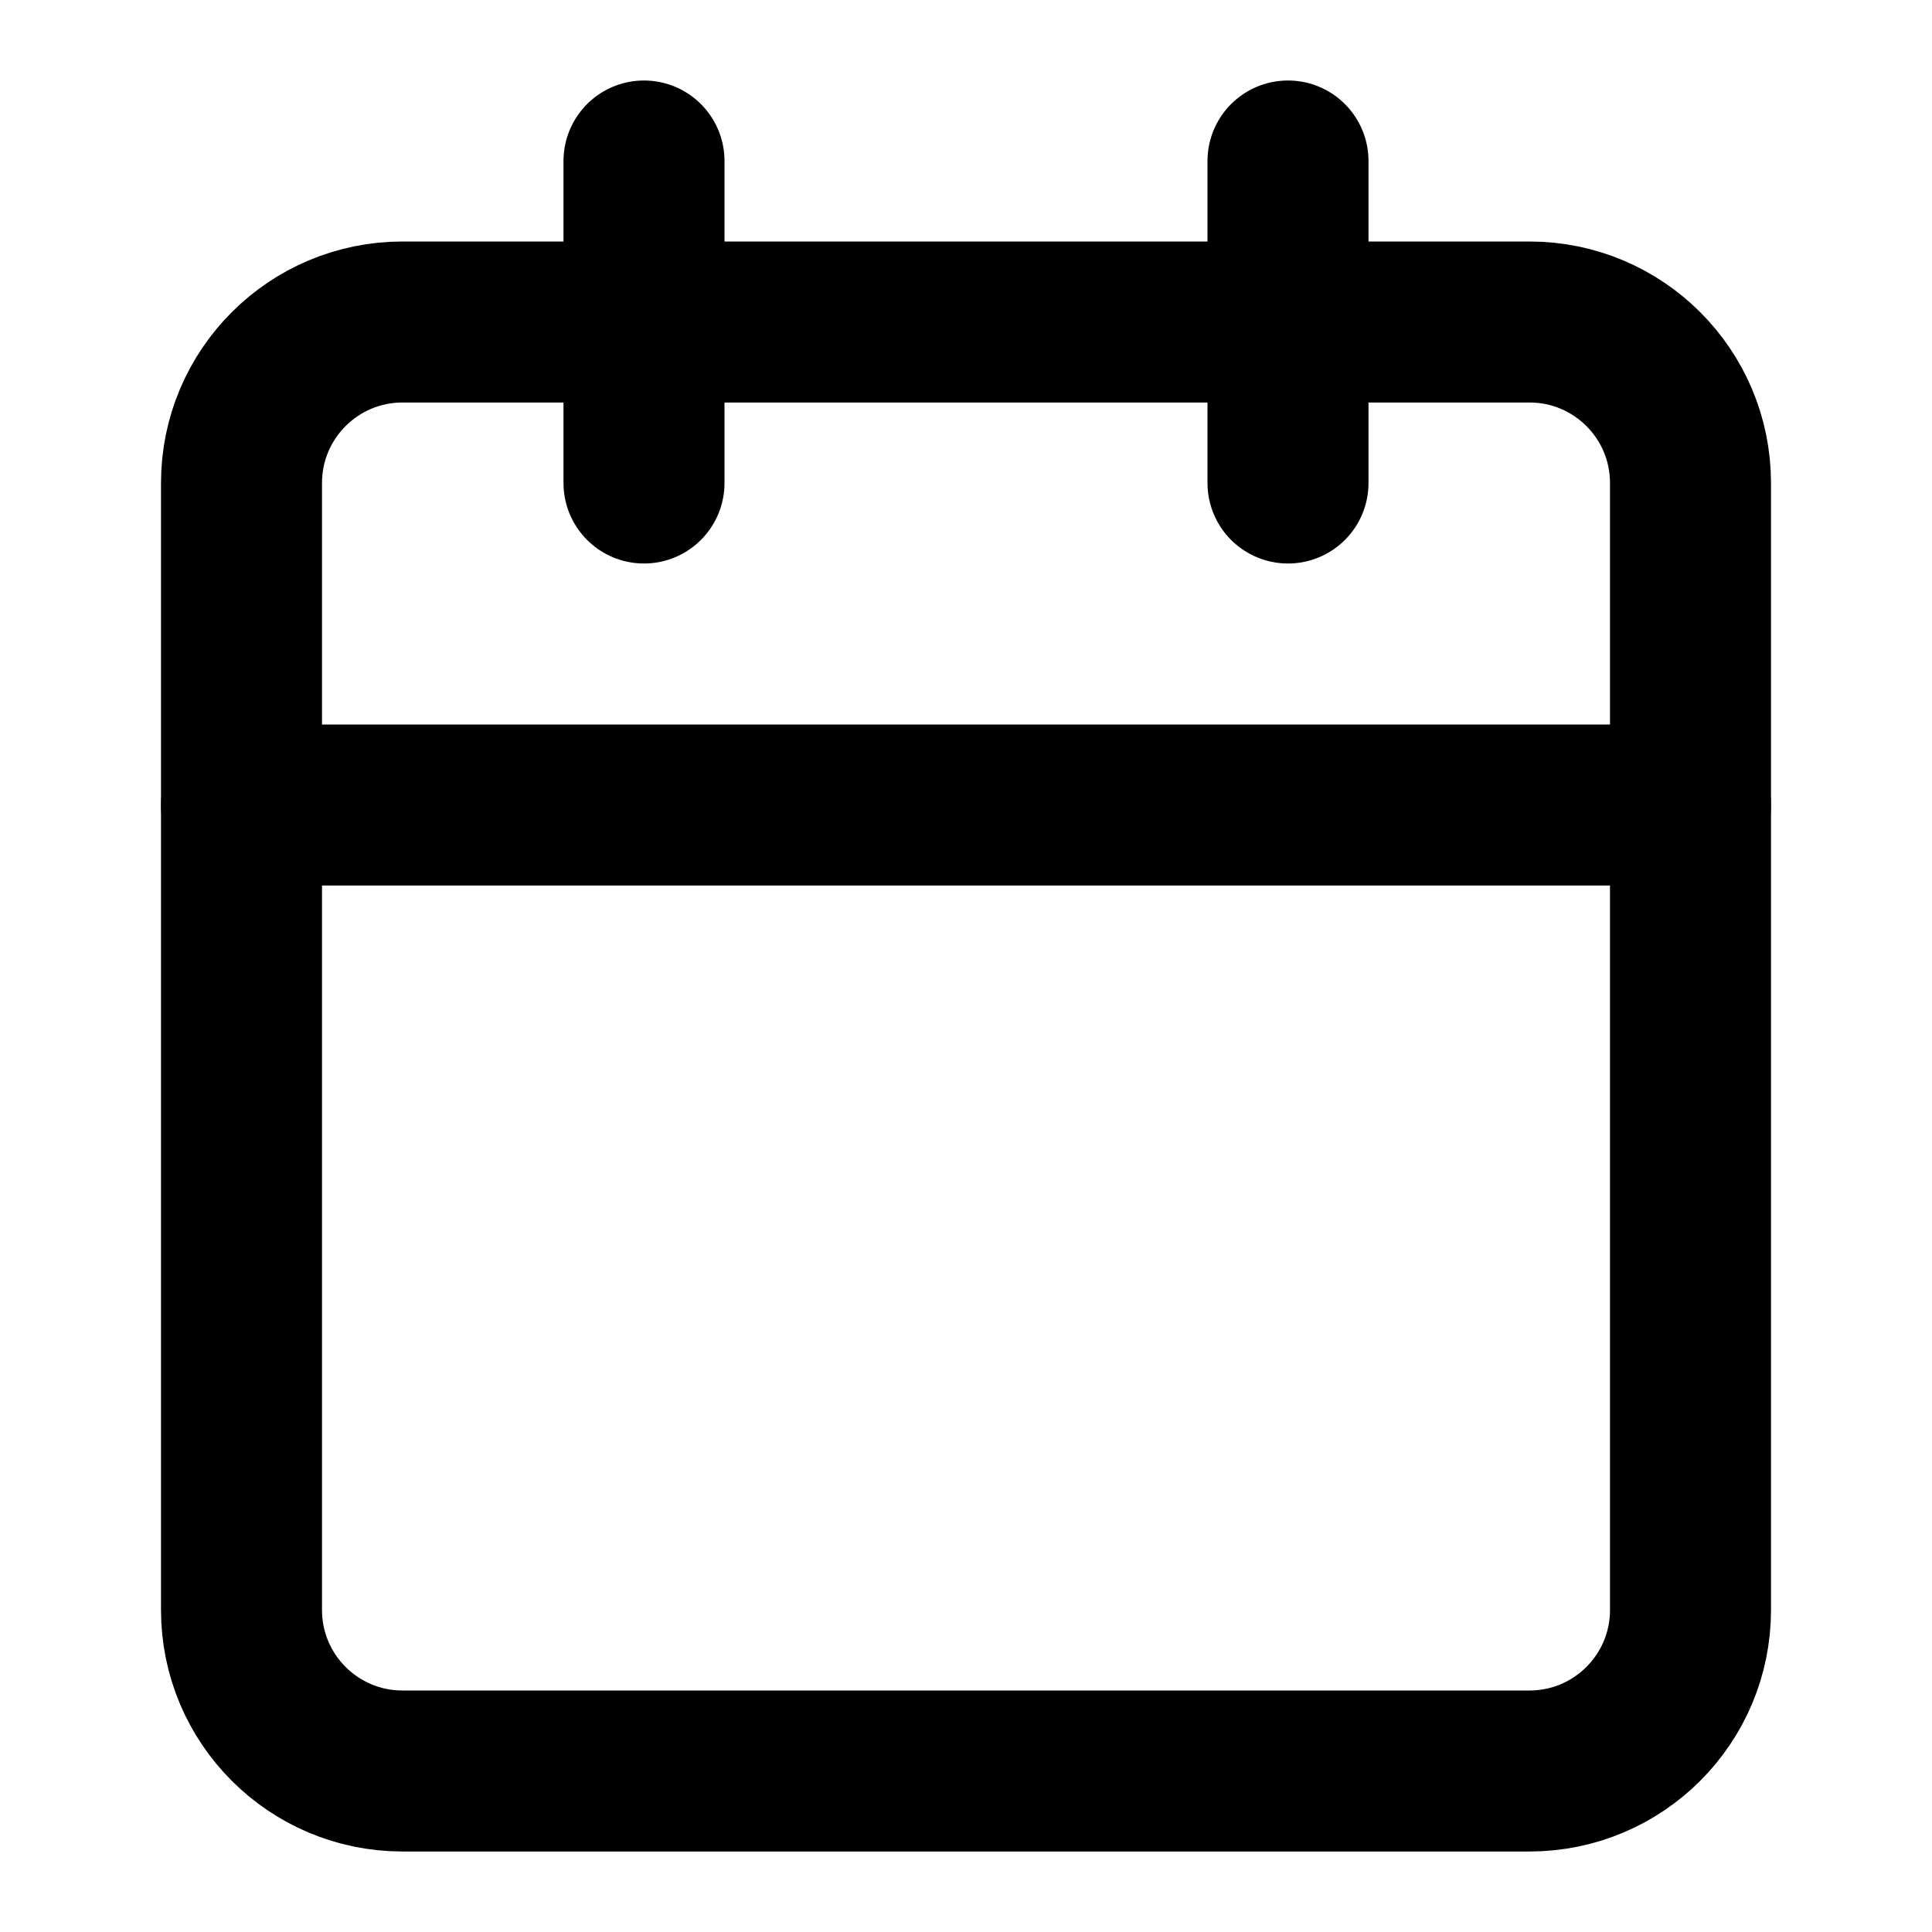
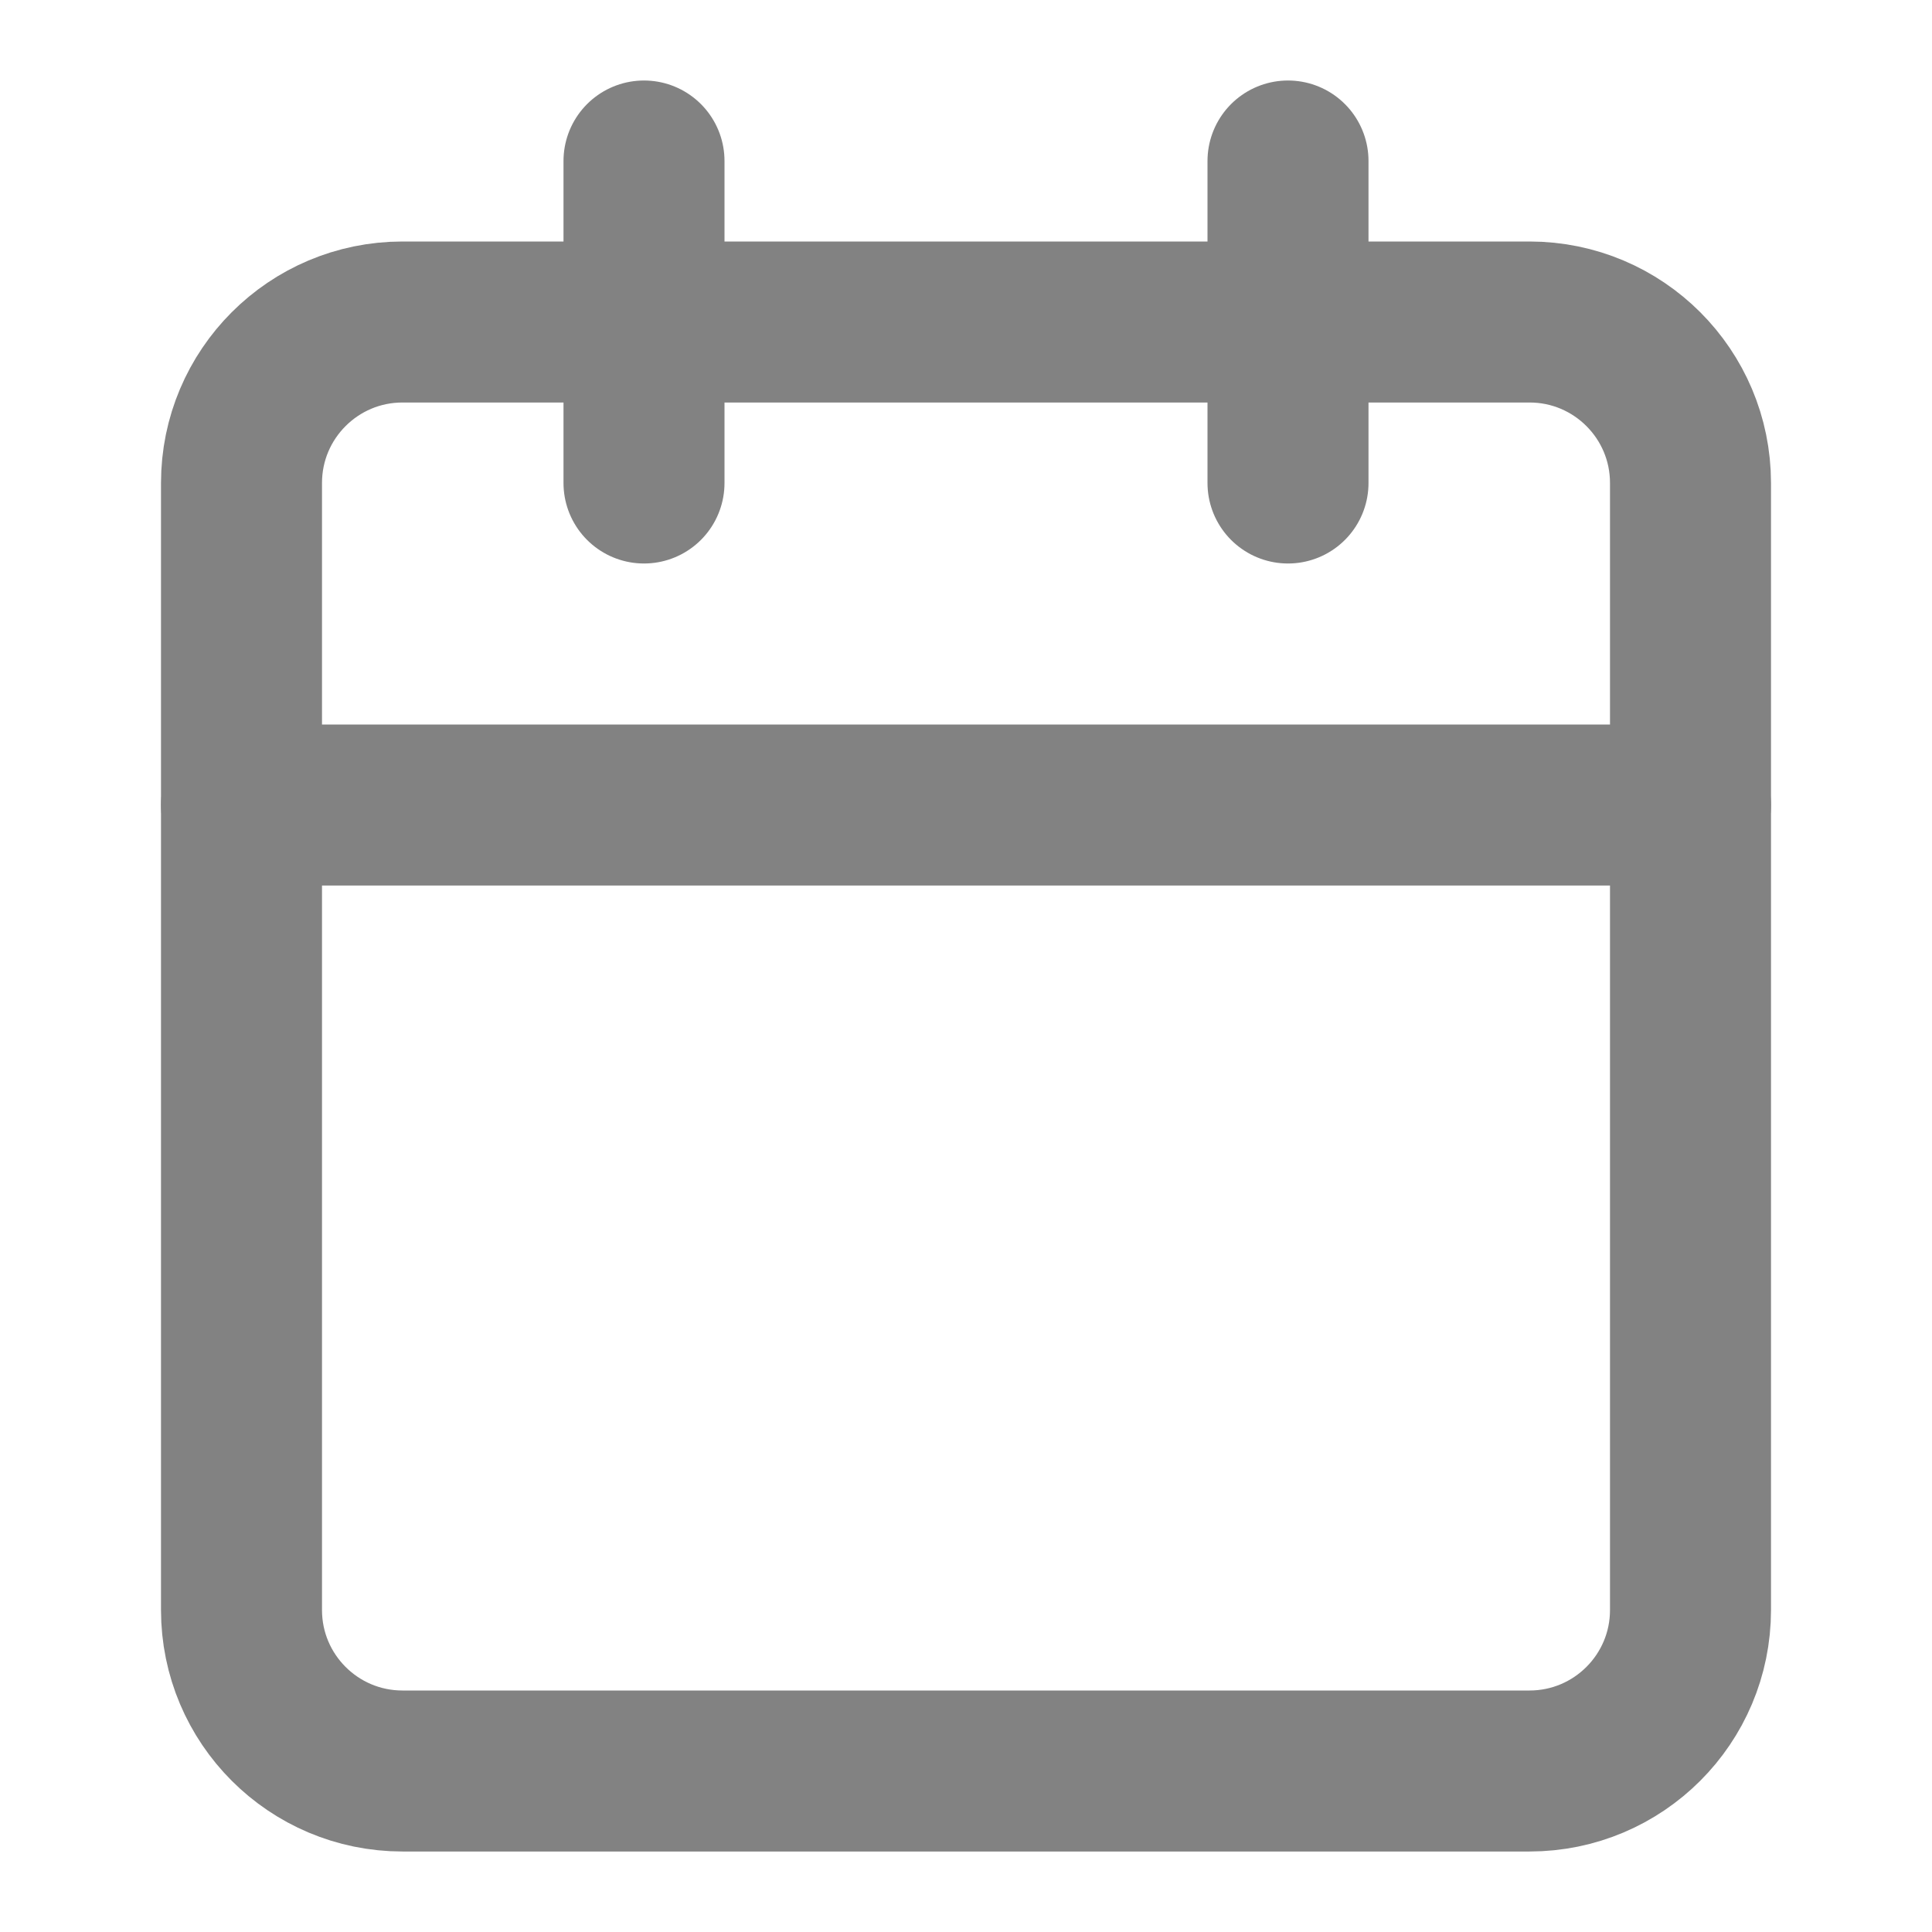
- <svg xmlns="http://www.w3.org/2000/svg" width="24" height="24" viewBox="0 0 24 24" fill="none" stroke="currentColor" stroke-width="2" stroke-linecap="round" stroke-linejoin="round">
+ <svg xmlns="http://www.w3.org/2000/svg" width="24" height="24" viewBox="0 0 24 24" fill="none" stroke="#828282" stroke-width="2" stroke-linecap="round" stroke-linejoin="round">
  <rect x="3" y="4" width="18" height="18" rx="2" ry="2" />
  <line x1="16" y1="2" x2="16" y2="6" />
  <line x1="8" y1="2" x2="8" y2="6" />
  <line x1="3" y1="10" x2="21" y2="10" />
</svg>
